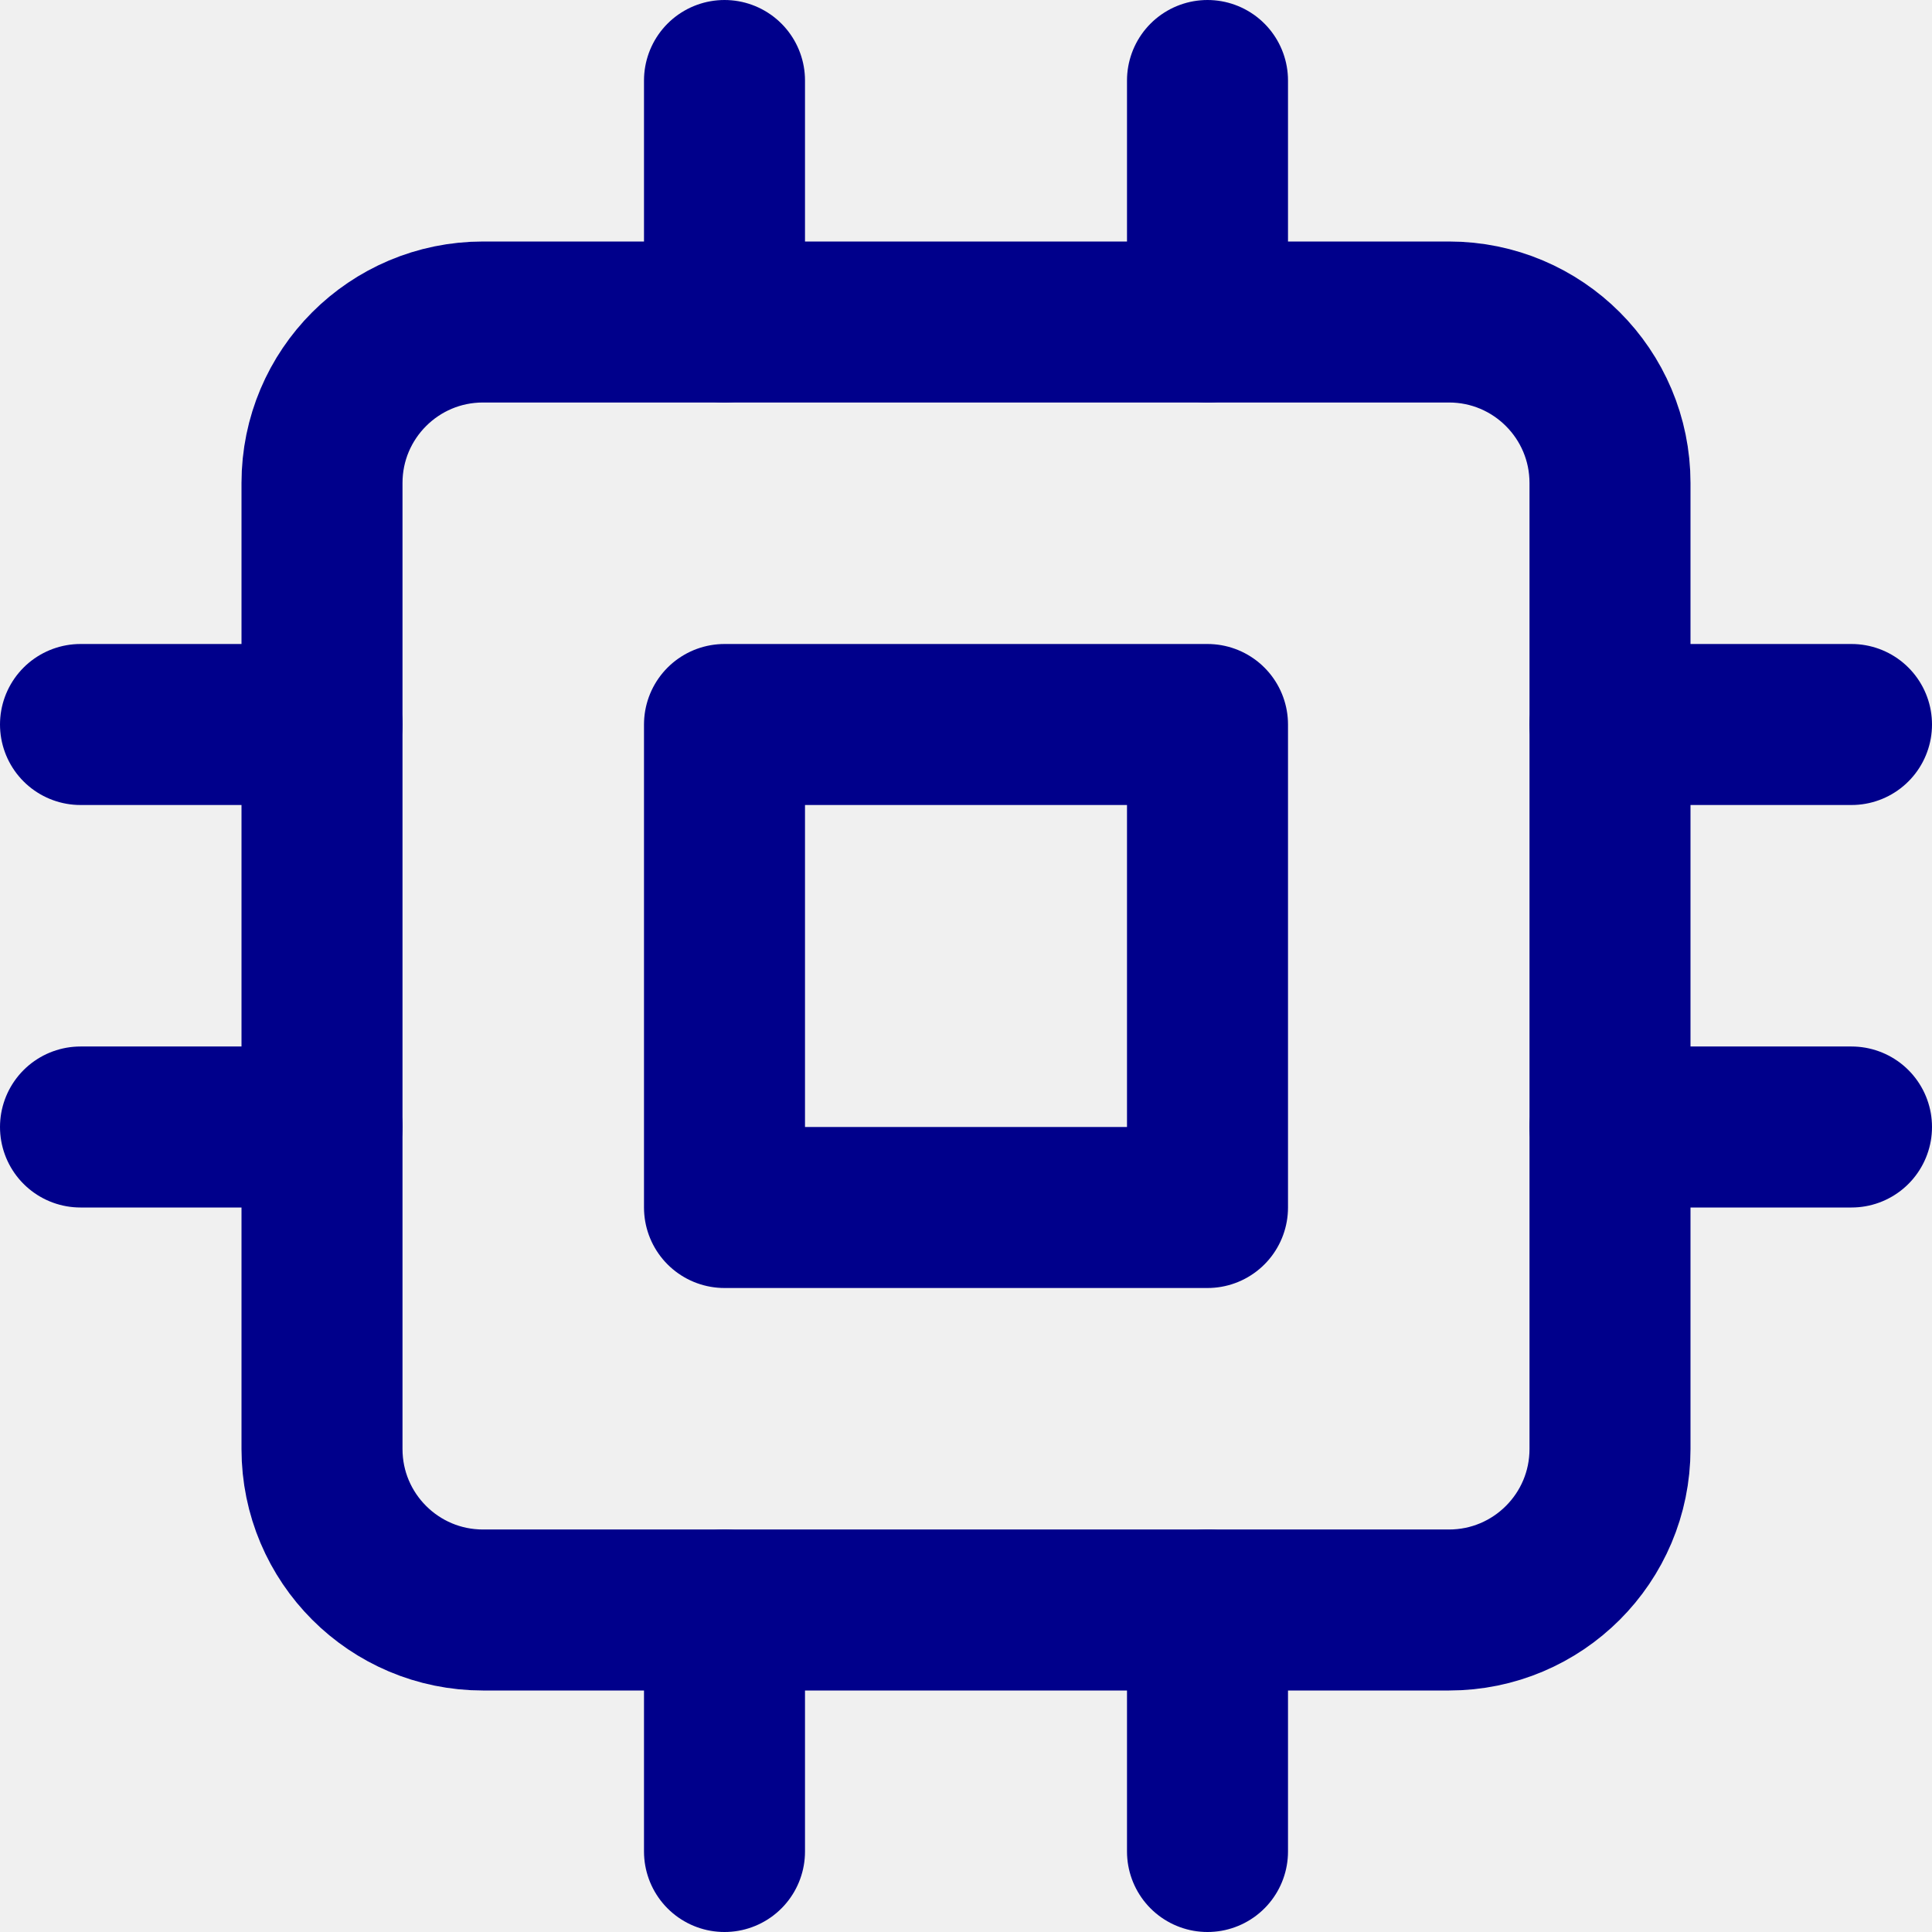
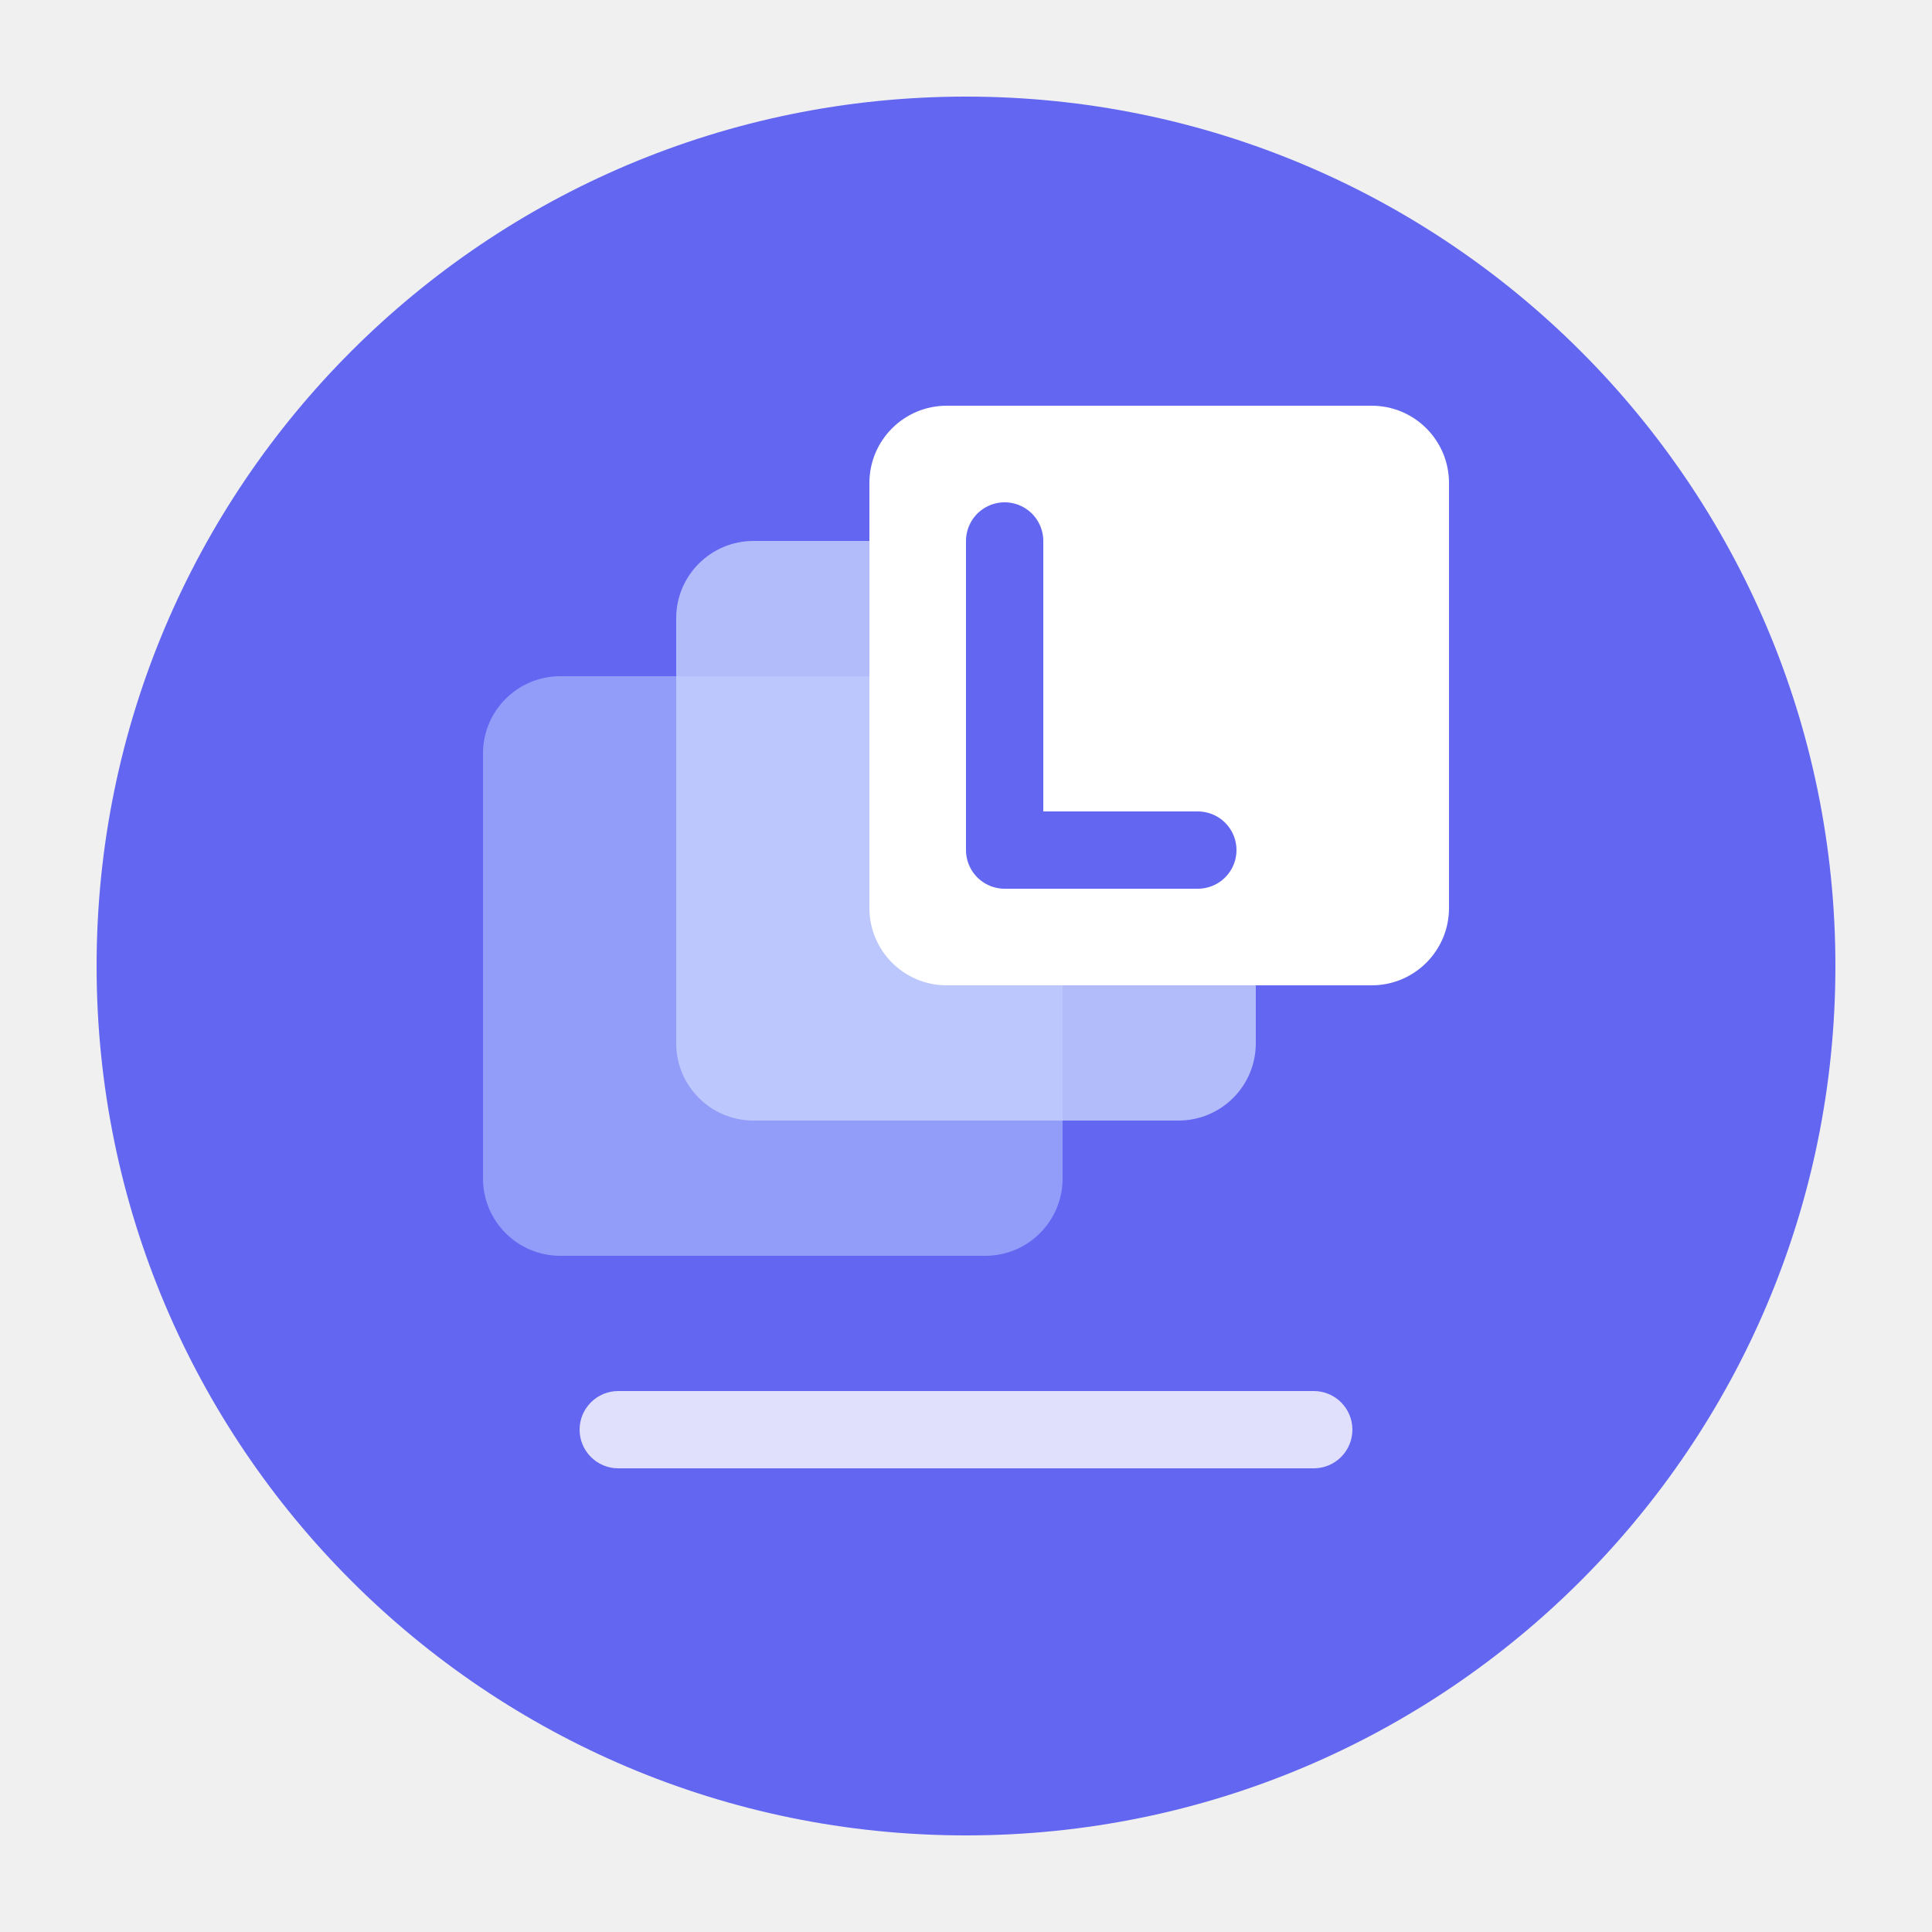
- <svg xmlns="http://www.w3.org/2000/svg" viewBox="0 0 24 24" fill="none" stroke="darkblue" stroke-width="2" stroke-linecap="round" stroke-linejoin="round" class="feather feather-cpu">
-   <rect x="4" y="4" width="16" height="16" rx="2" ry="2" />
-   <rect x="9" y="9" width="6" height="6" />
-   <line x1="9" y1="1" x2="9" y2="4" />
-   <line x1="15" y1="1" x2="15" y2="4" />
-   <line x1="9" y1="20" x2="9" y2="23" />
-   <line x1="15" y1="20" x2="15" y2="23" />
-   <line x1="20" y1="9" x2="23" y2="9" />
-   <line x1="20" y1="14" x2="23" y2="14" />
-   <line x1="1" y1="9" x2="4" y2="9" />
-   <line x1="1" y1="14" x2="4" y2="14" />
+ <svg xmlns="http://www.w3.org/2000/svg" viewBox="0 0 100 100" fill="none">
+   <circle cx="50" cy="50" r="45" fill="#6366F1" />
+   <rect x="25" y="35" width="30" height="30" rx="4" fill="#A5B4FC" opacity="0.7" />
+   <rect x="35" y="28" width="30" height="30" rx="4" fill="#C7D2FE" opacity="0.8" />
+   <rect x="45" y="21" width="30" height="30" rx="4" fill="white" />
+   <path d="M52 28 L52 44 L62 44" stroke="#6366F1" stroke-width="4" stroke-linecap="round" stroke-linejoin="round" fill="none" />
+   <rect x="30" y="72" width="40" height="4" rx="2" fill="white" opacity="0.8" />
</svg>
